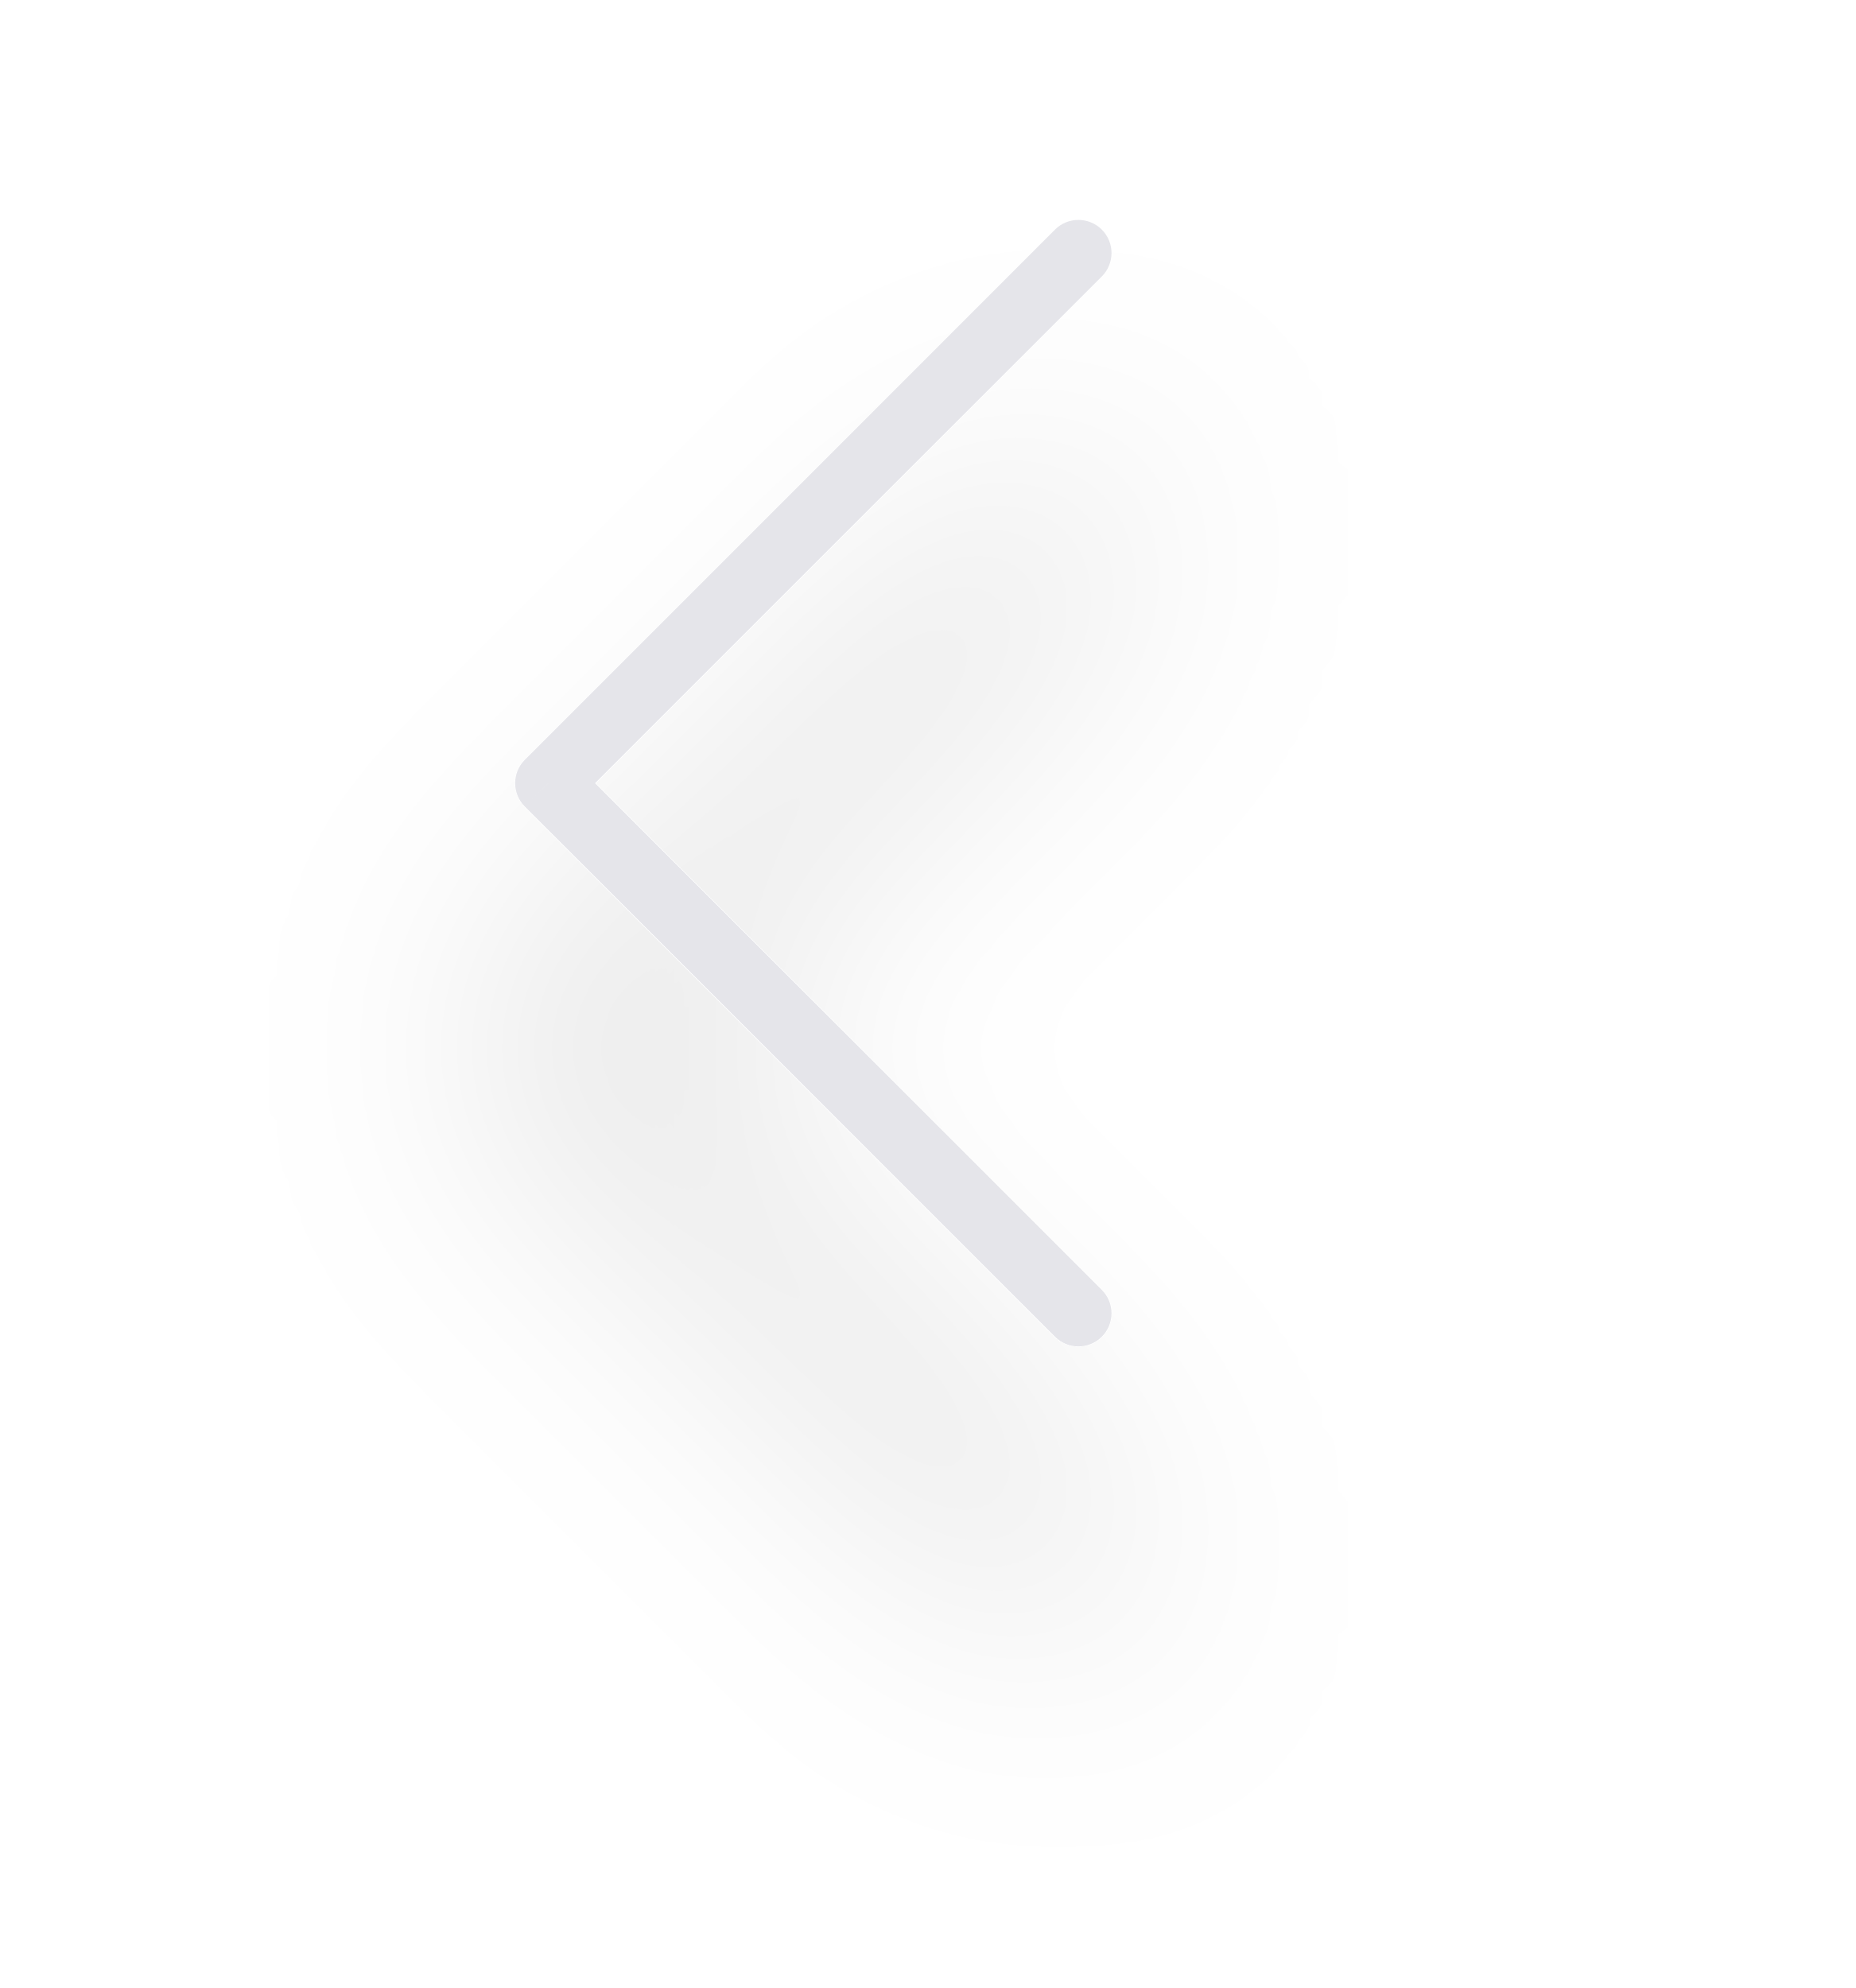
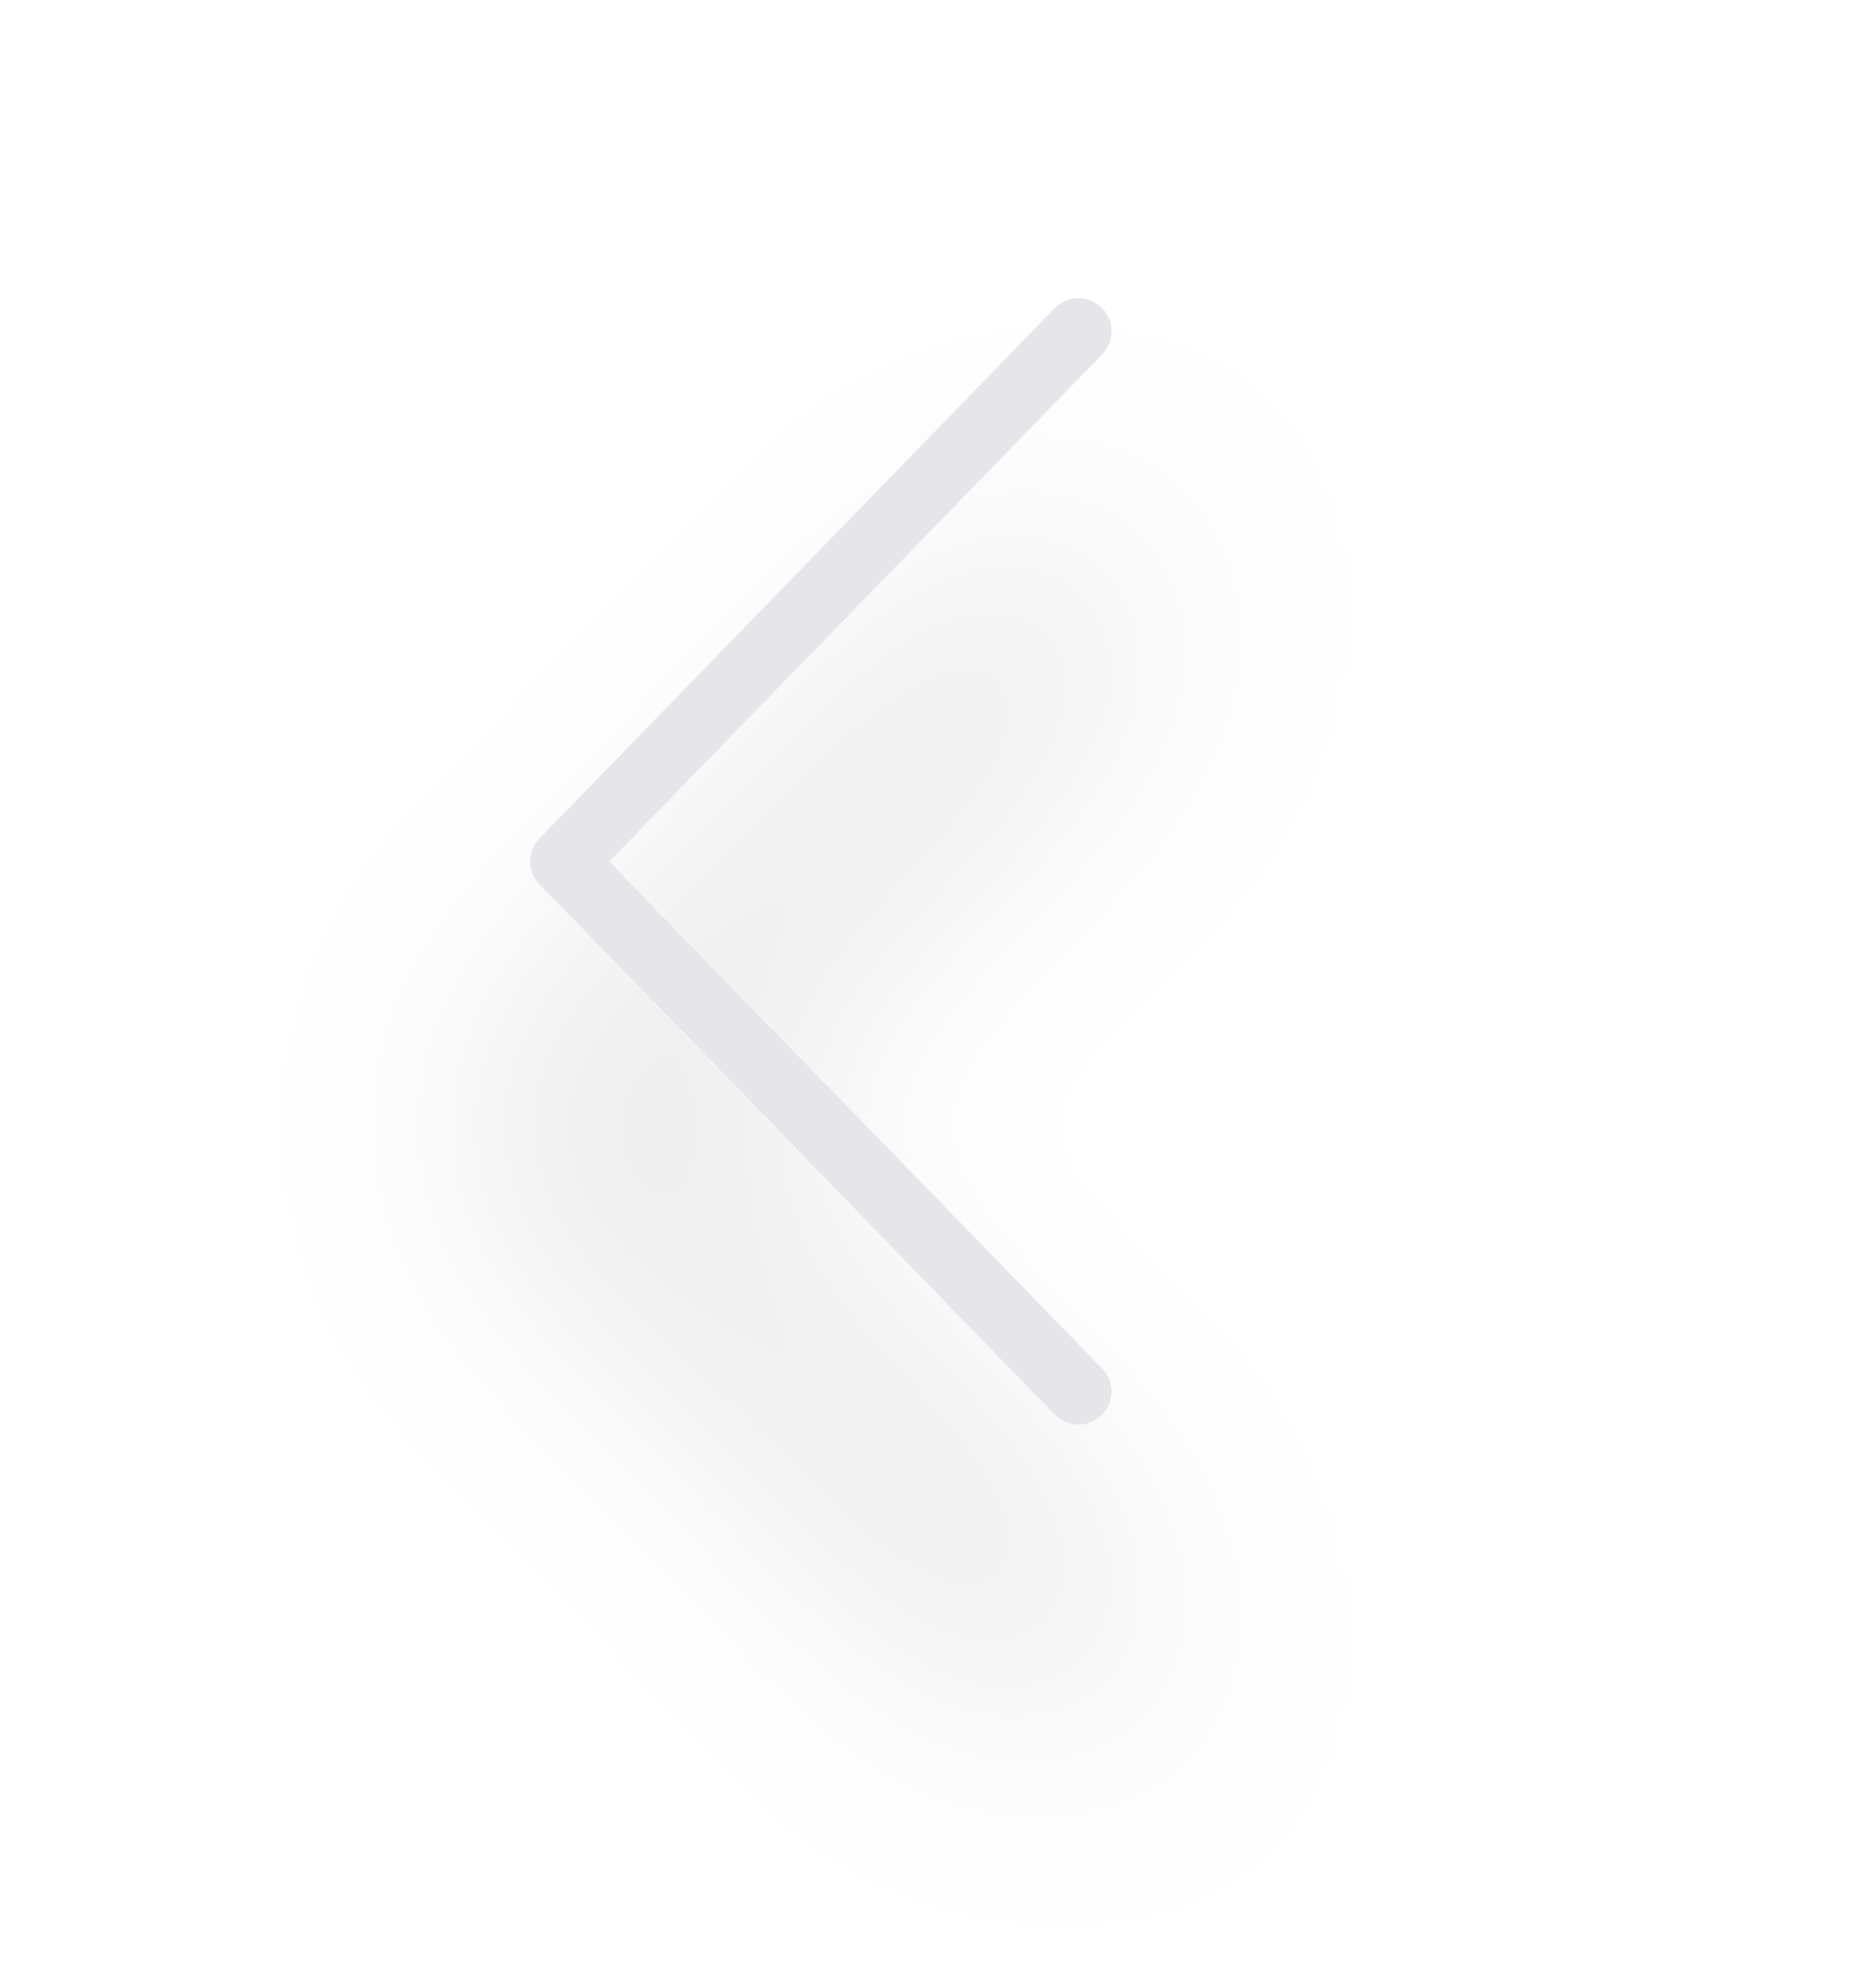
<svg xmlns="http://www.w3.org/2000/svg" width="28" height="30" viewBox="0 0 28 30" fill="none">
-   <g filter="url(#filter0_d_168_572)">
-     <path d="M16.627 4.172C16.822 3.977 16.822 3.66 16.627 3.465C16.432 3.27 16.115 3.27 15.92 3.465L16.627 4.172ZM8.273 11.818L7.92 11.465C7.725 11.66 7.725 11.977 7.92 12.172L8.273 11.818ZM15.92 20.172C16.115 20.367 16.432 20.367 16.627 20.172C16.822 19.977 16.822 19.66 16.627 19.465L15.92 20.172ZM15.92 3.465L7.92 11.465L8.627 12.172L16.627 4.172L15.92 3.465ZM7.92 12.172L15.92 20.172L16.627 19.465L8.627 11.465L7.92 12.172Z" fill="#E5E5EA" />
+   <g filter="url(#filter0_d_2496_39740)">
+     <path d="M16.632 5.348C16.825 5.15 16.82 4.834 16.622 4.641C16.424 4.449 16.107 4.454 15.915 4.652L16.632 5.348ZM8.5 13L8.141 12.652C7.953 12.846 7.953 13.154 8.141 13.348L8.5 13ZM15.915 21.348C16.107 21.547 16.424 21.551 16.622 21.359C16.82 21.166 16.825 20.85 16.632 20.652L15.915 21.348ZM15.915 4.652L8.141 12.652L8.859 13.348L16.632 5.348L15.915 4.652ZM8.141 13.348L15.915 21.348L16.632 20.652L8.859 12.652L8.141 13.348Z" fill="#E5E5EA" />
  </g>
  <defs>
-     <filter id="filter0_d_168_572" x="-2" y="0" width="32" height="32" filterUnits="userSpaceOnUse" color-interpolation-filters="sRGB">
+     <filter id="filter0_d_2496_39740" x="-2" y="0" width="32" height="32" filterUnits="userSpaceOnUse" color-interpolation-filters="sRGB">
      <feFlood flood-opacity="0" result="BackgroundImageFix" />
      <feColorMatrix in="SourceAlpha" type="matrix" values="0 0 0 0 0 0 0 0 0 0 0 0 0 0 0 0 0 0 127 0" result="hardAlpha" />
      <feOffset dy="4" />
      <feGaussianBlur stdDeviation="2" />
      <feComposite in2="hardAlpha" operator="out" />
      <feColorMatrix type="matrix" values="0 0 0 0 0 0 0 0 0 0 0 0 0 0 0 0 0 0 0.25 0" />
-       <feBlend mode="normal" in2="BackgroundImageFix" result="effect1_dropShadow_168_572" />
-       <feBlend mode="normal" in="SourceGraphic" in2="effect1_dropShadow_168_572" result="shape" />
+       <feBlend mode="normal" in2="BackgroundImageFix" result="effect1_dropShadow_2496_39740" />
+       <feBlend mode="normal" in="SourceGraphic" in2="effect1_dropShadow_2496_39740" result="shape" />
    </filter>
  </defs>
</svg>
